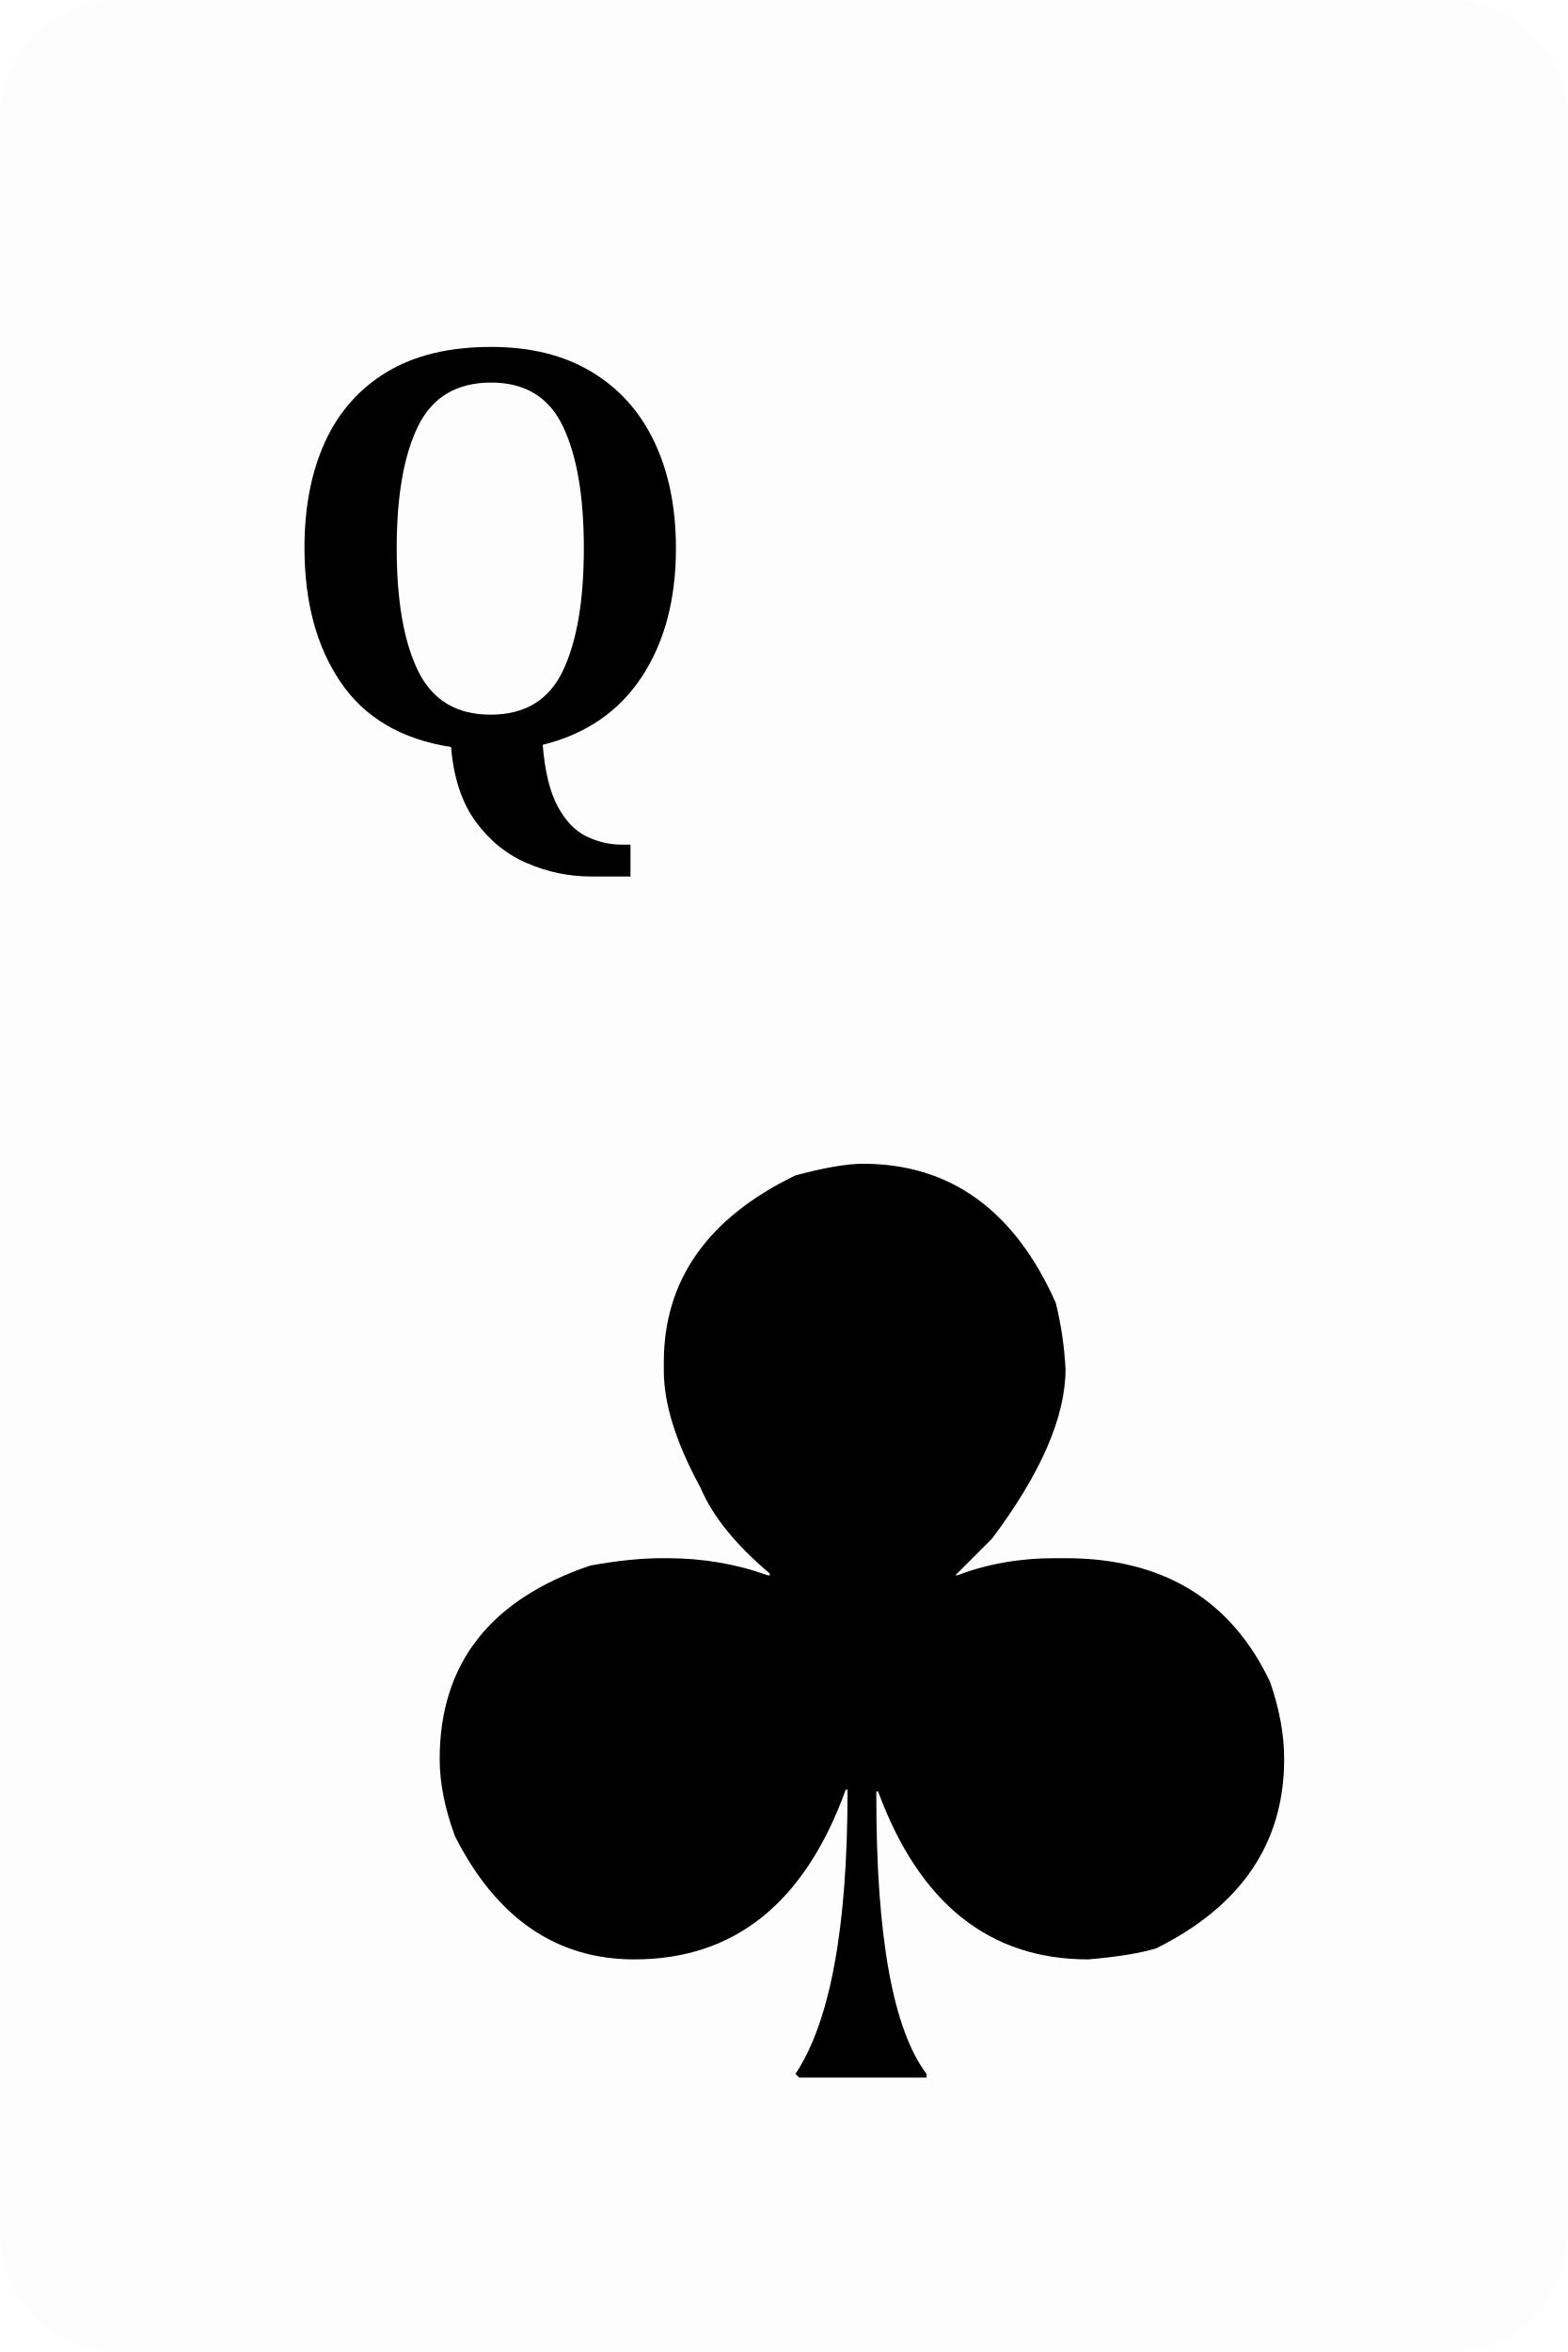
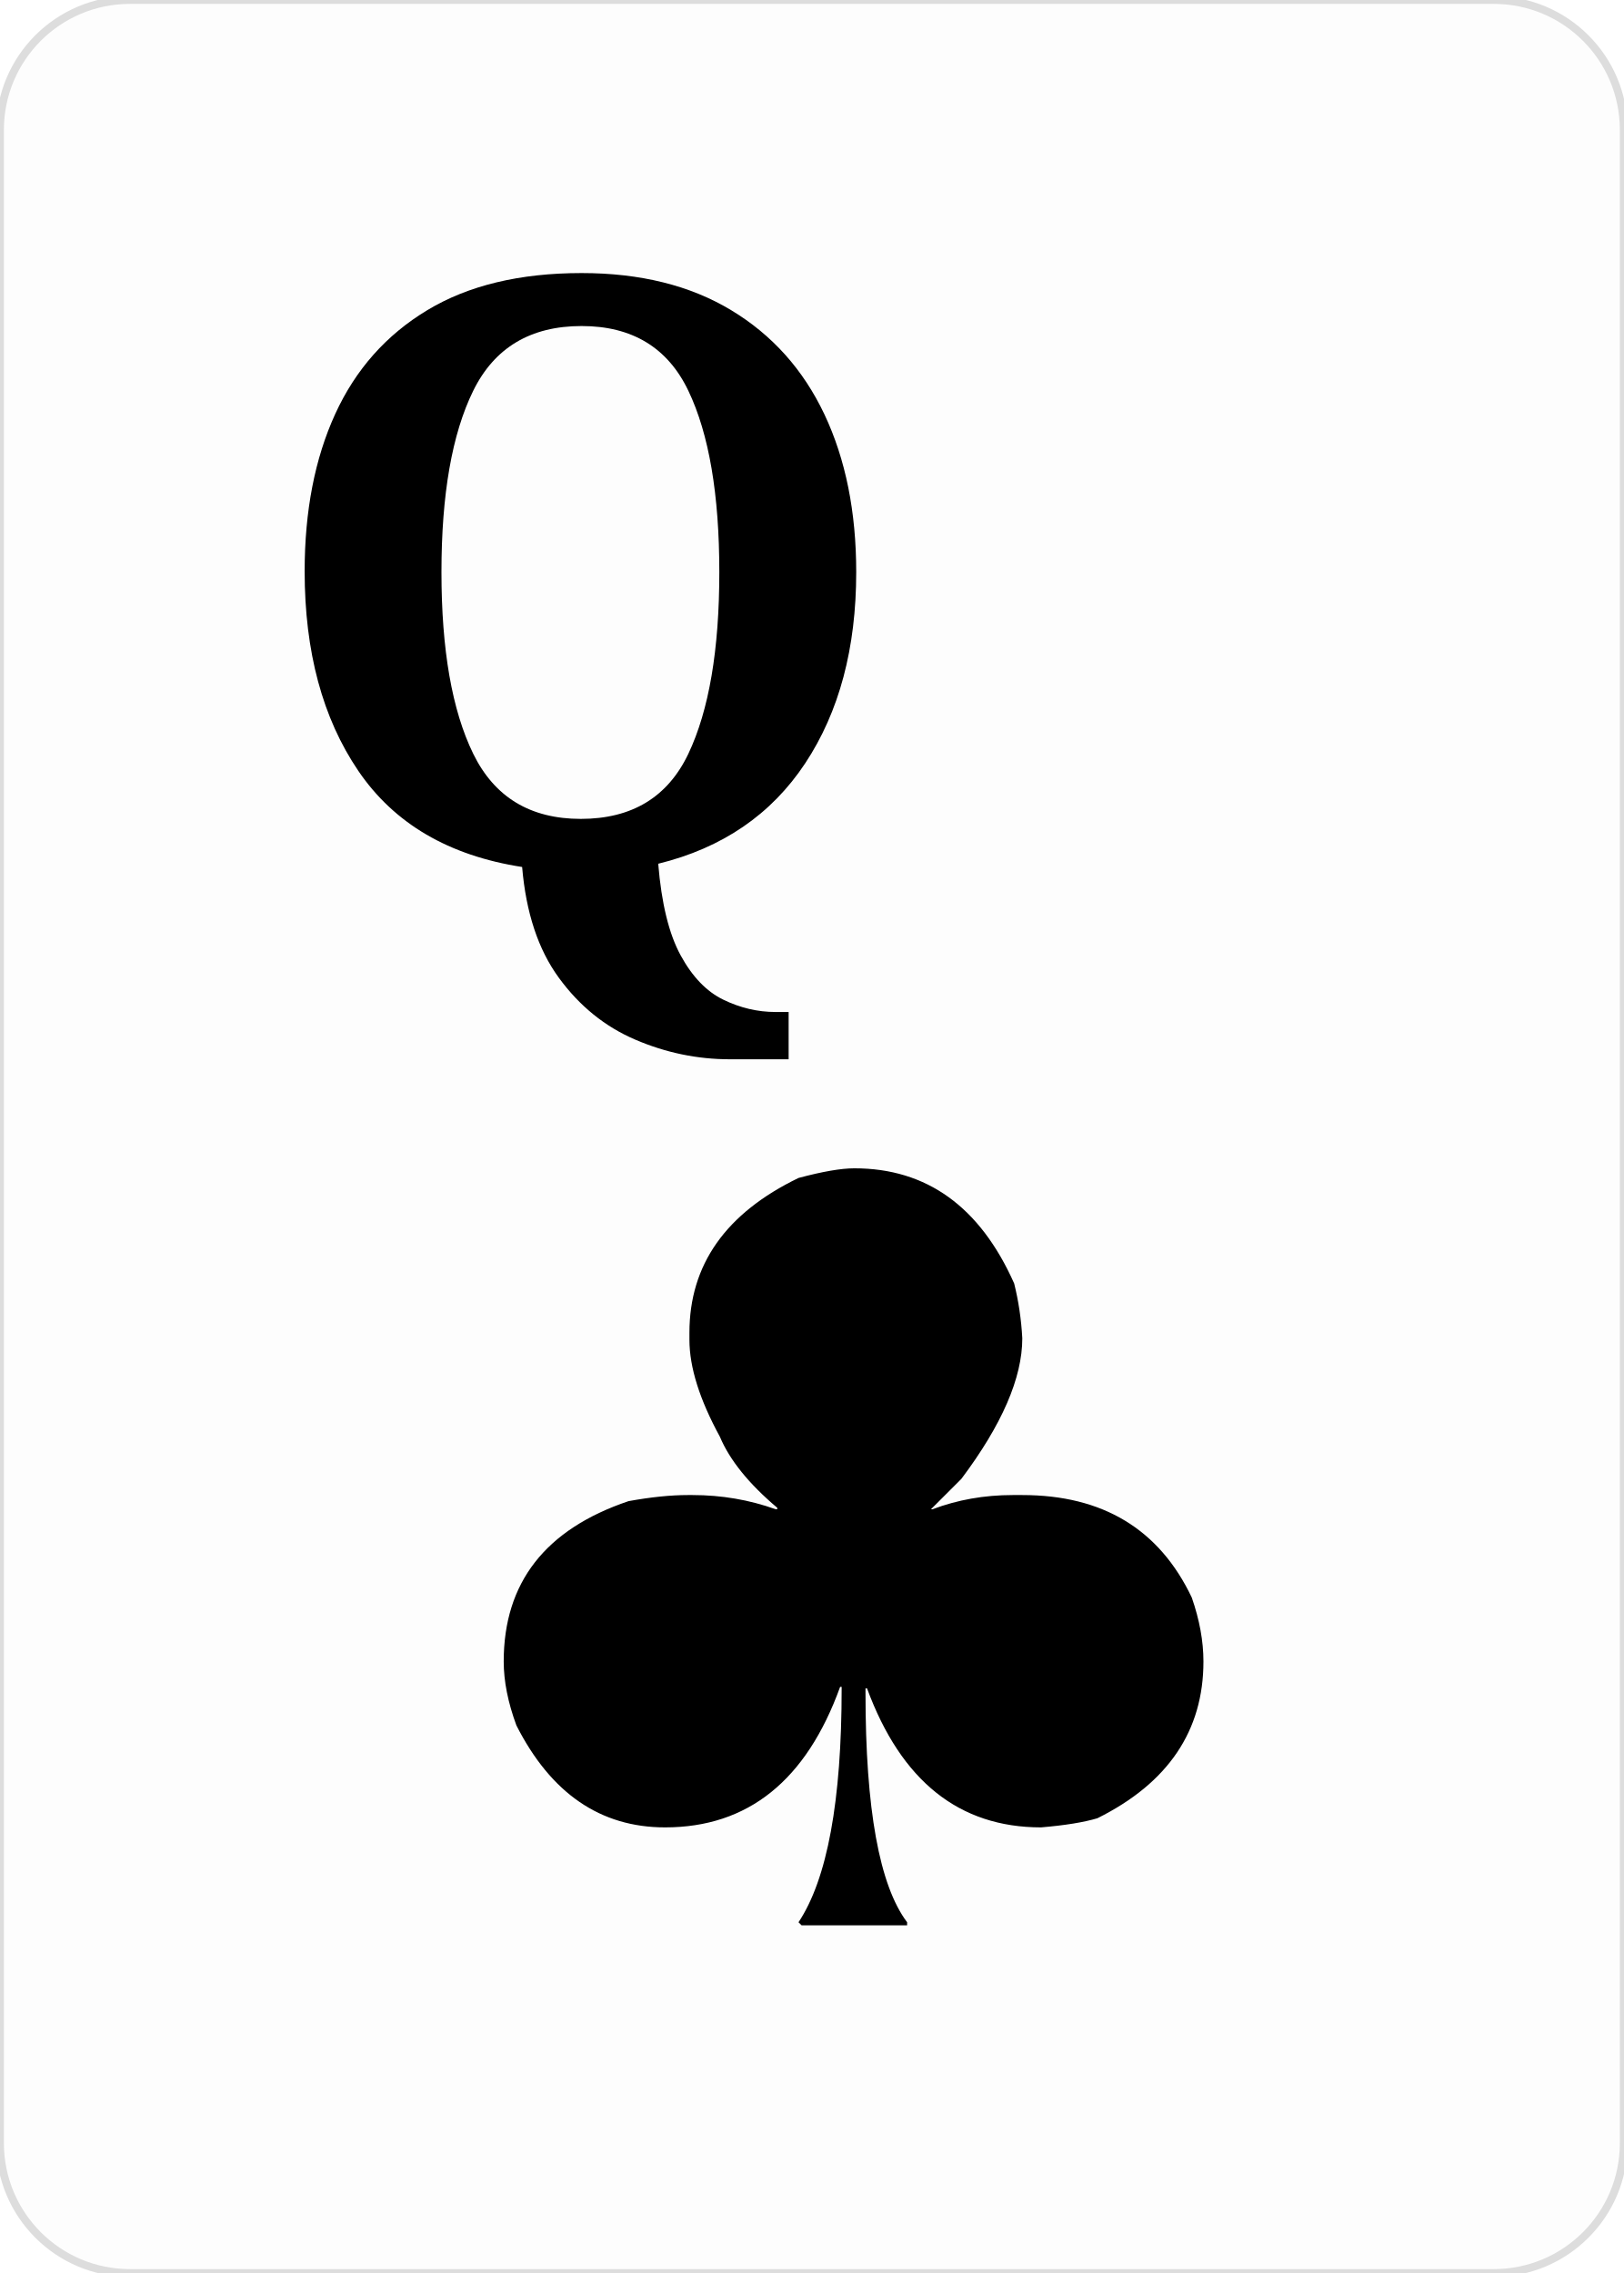
- <svg xmlns="http://www.w3.org/2000/svg" baseProfile="full" height="300px" version="1.1" width="200px">
+ <svg xmlns="http://www.w3.org/2000/svg" baseProfile="full" height="350px" version="1.1" width="250px">
  <defs />
-   <rect fill="#FDFDFD" height="300px" rx="15" ry="15" width="200px" x="0" y="0" />
-   <text fill="#000000" font-family="Georgia" font-size="70" font-weight="bold" x="35" y="95">Q</text>
-   <text fill="#000000" font-family="Georgia" font-size="160" font-weight="bold" text-anchor="middle" x="110" y="265">♣</text>
+   <rect fill="#FDFDFD" height="350px" rx="20" ry="20" stroke="#DDDDDD" stroke-width="1.2" width="250px" x="0" y="0" />
+   <text dominant-baseline="alphabetic" fill="#000000" font-family="Georgia" font-size="125.453" font-weight="bold" x="40" y="133.0">Q</text>
+   <text fill="#000000" font-family="Georgia" font-size="160" font-weight="bold" text-anchor="middle" x="131.462" y="296.462">♣</text>
</svg>
